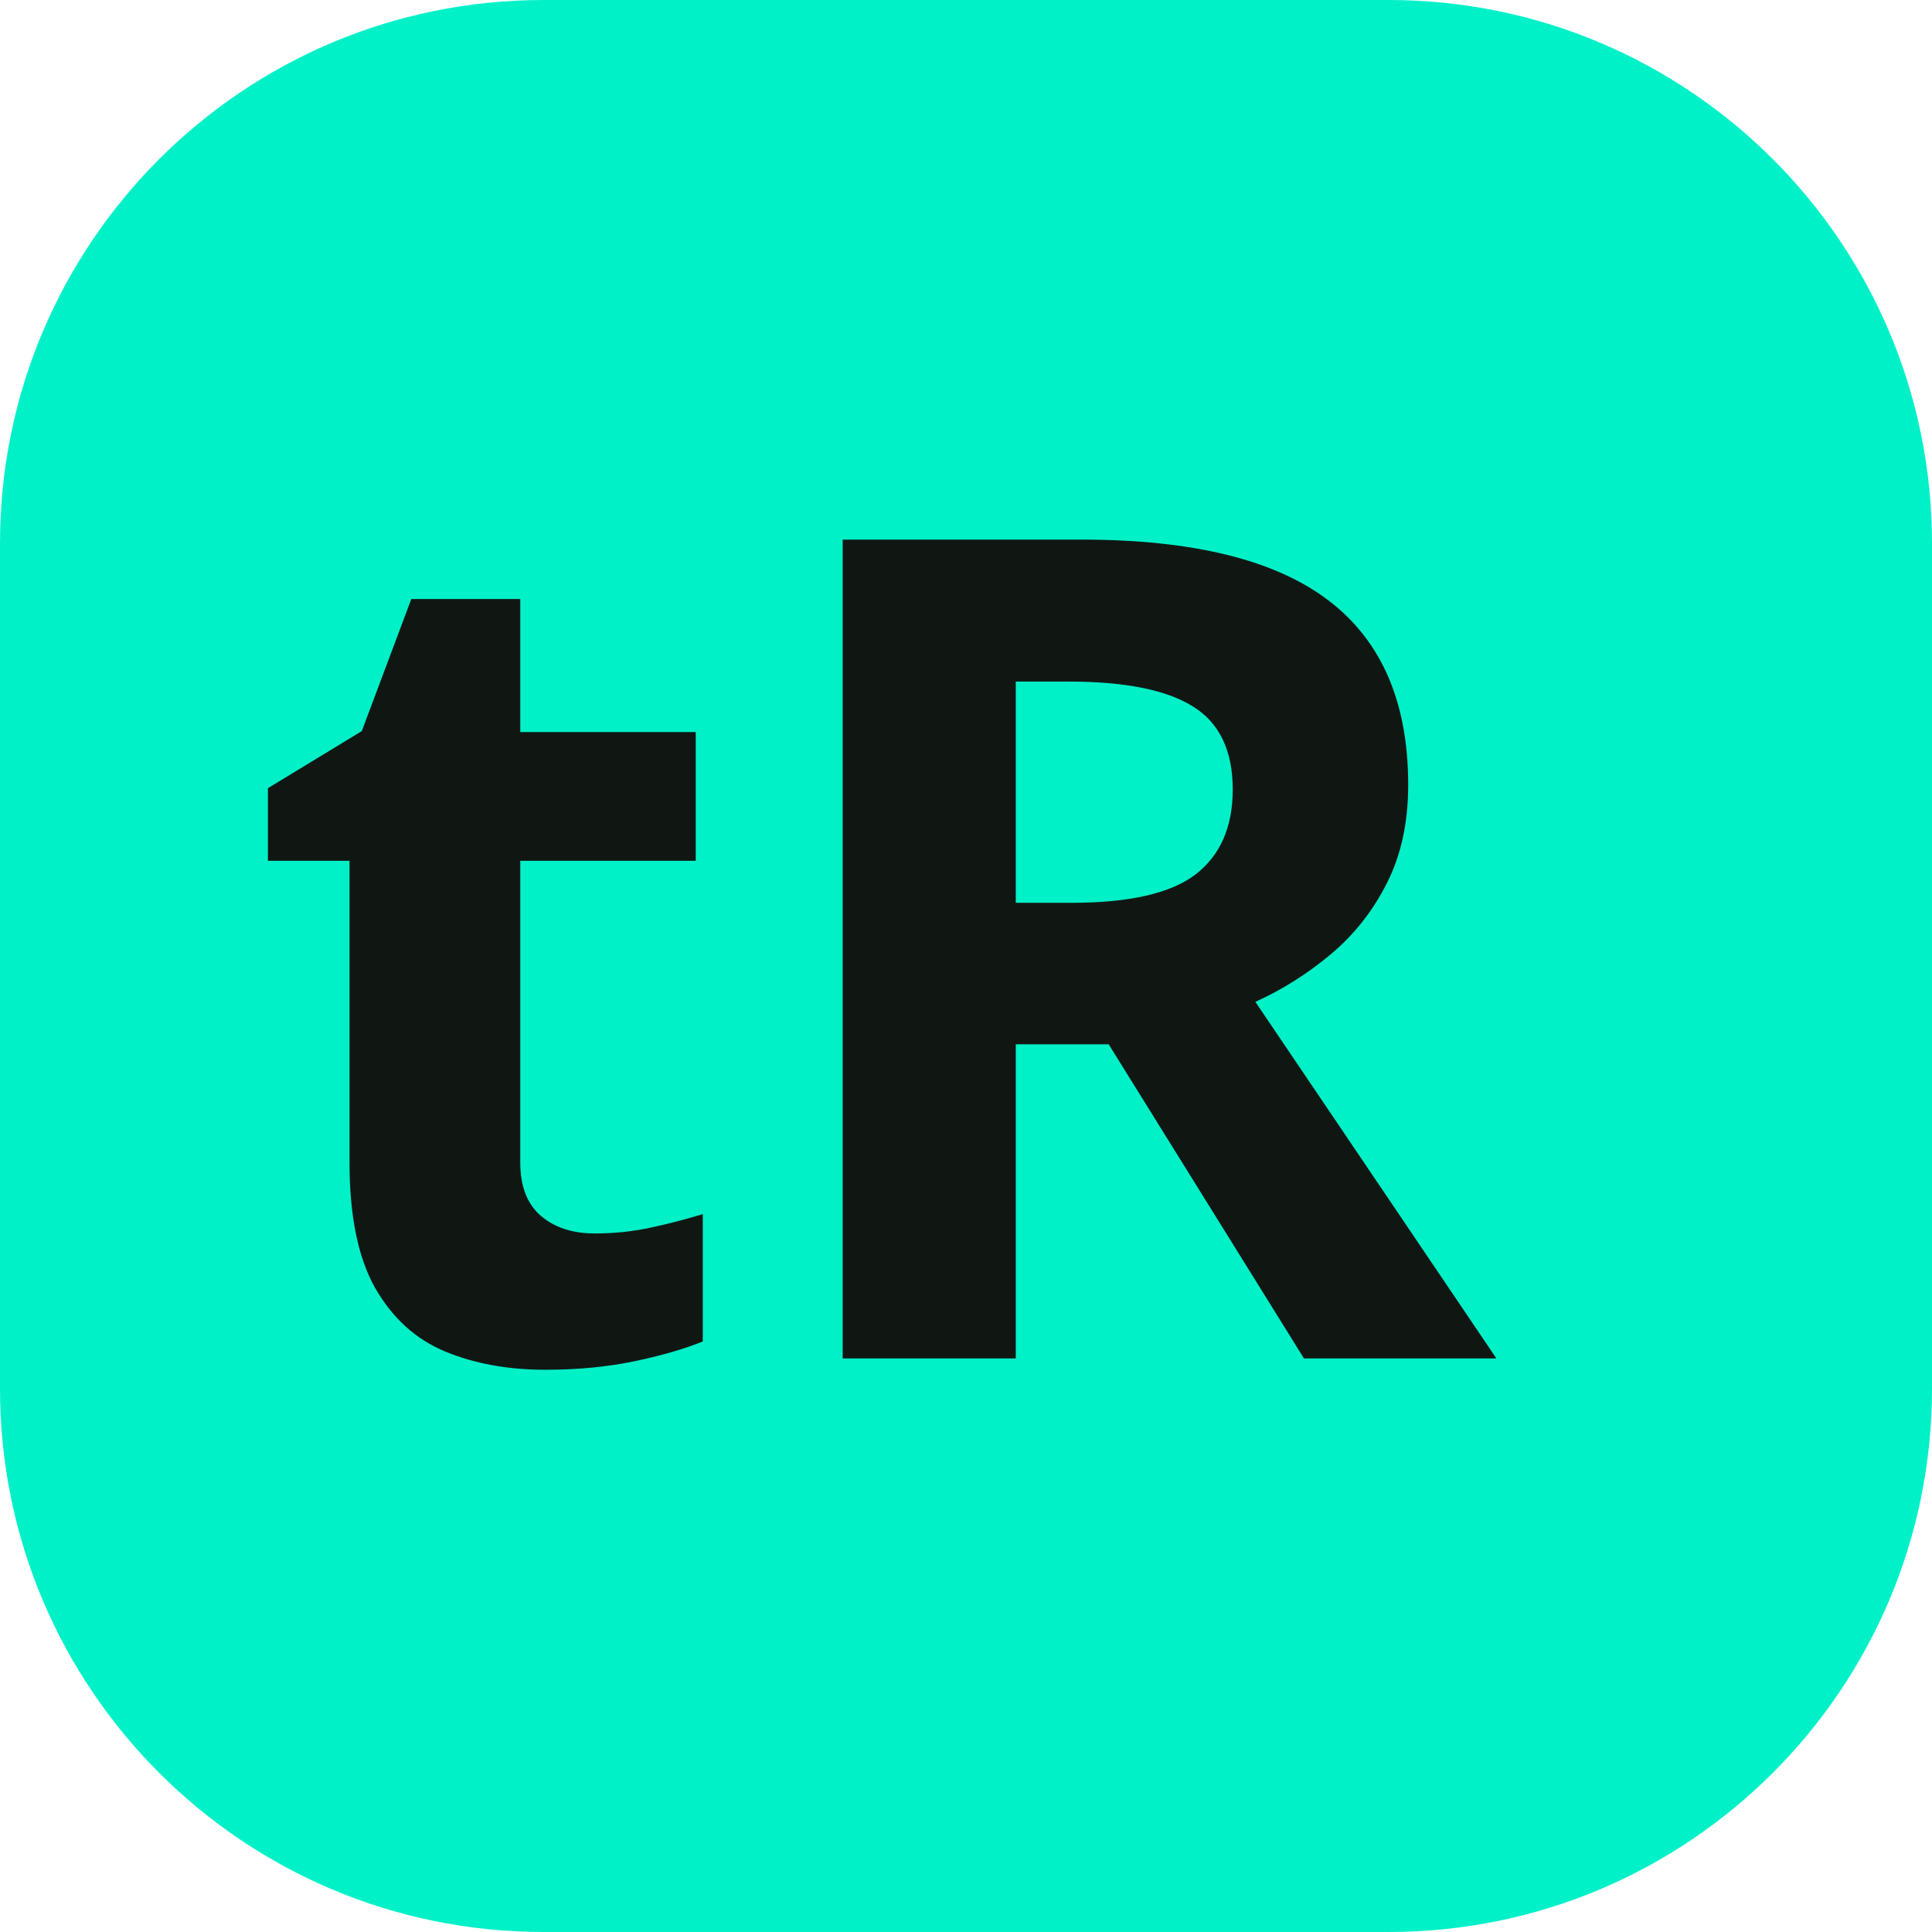
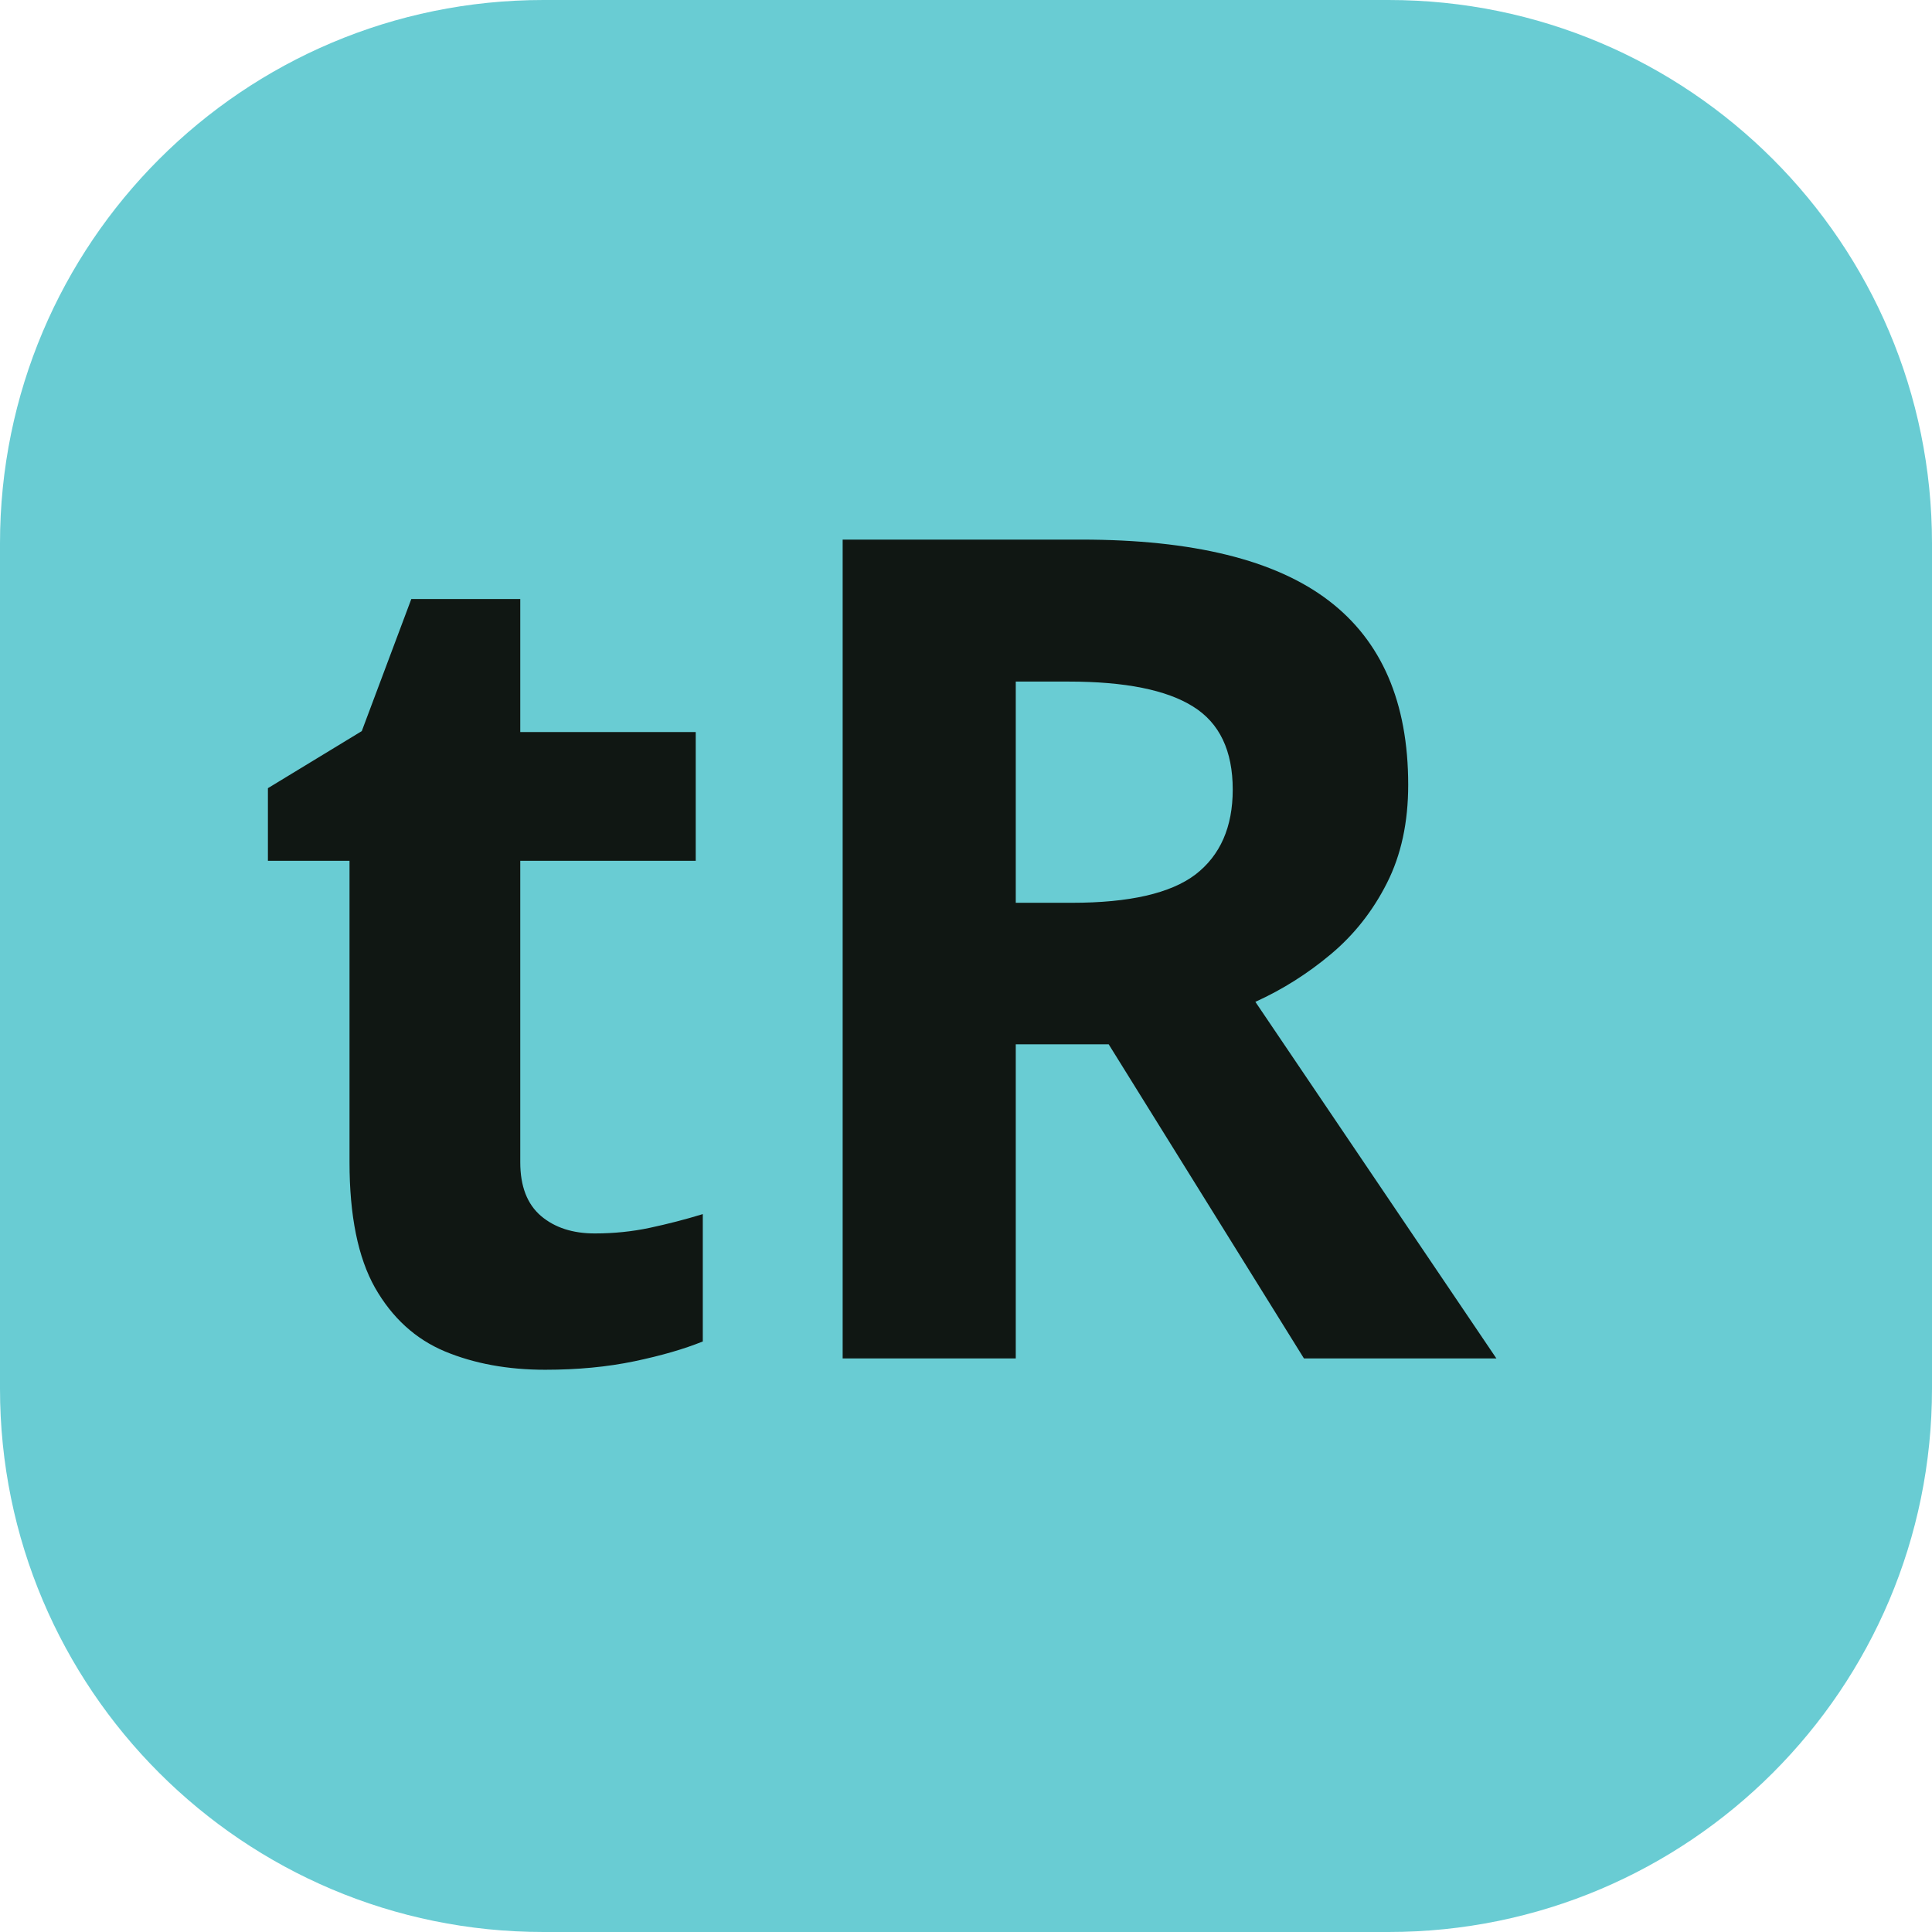
<svg xmlns="http://www.w3.org/2000/svg" viewBox="0 0 64 64">
-   <rect width="64" height="64" rx="18" fill="#00F1C8" />
+   <rect width="64" height="64" rx="18" fill="#69CCD3" />
  <text x="8" y="45" font-family="sans-serif" font-size="38" font-weight="bold" fill="#101713">tR</text>
</svg>
